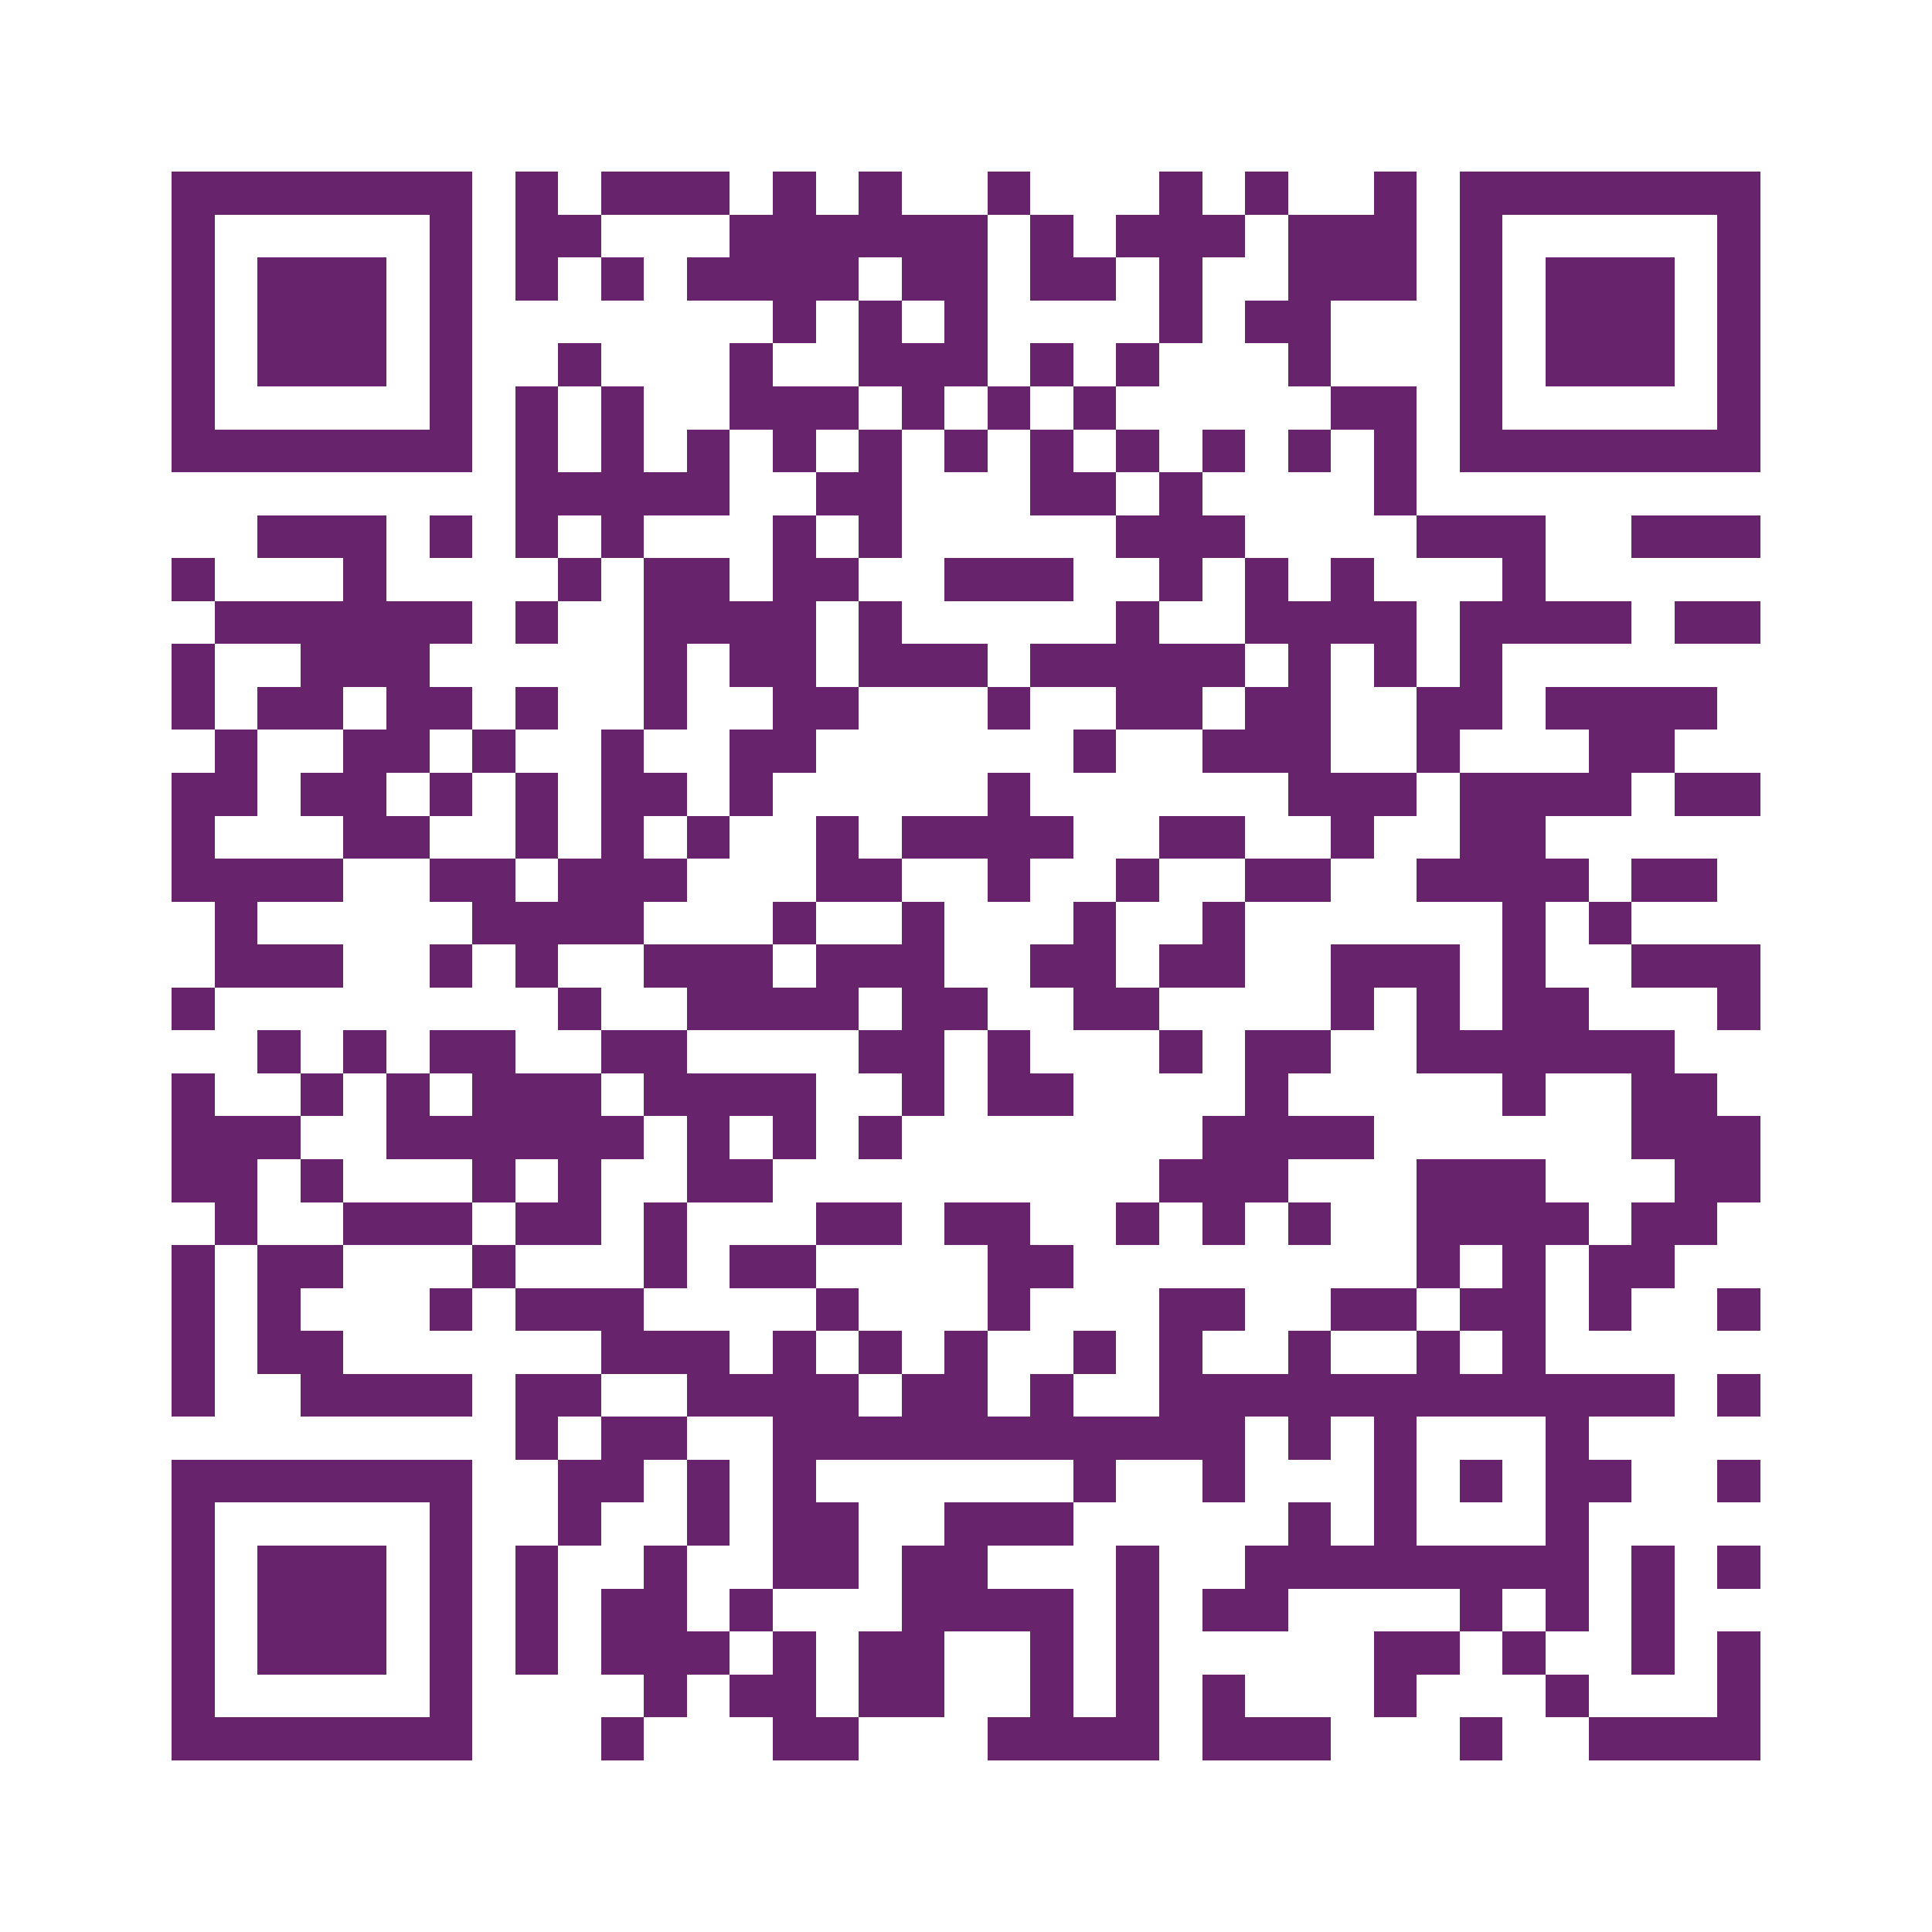
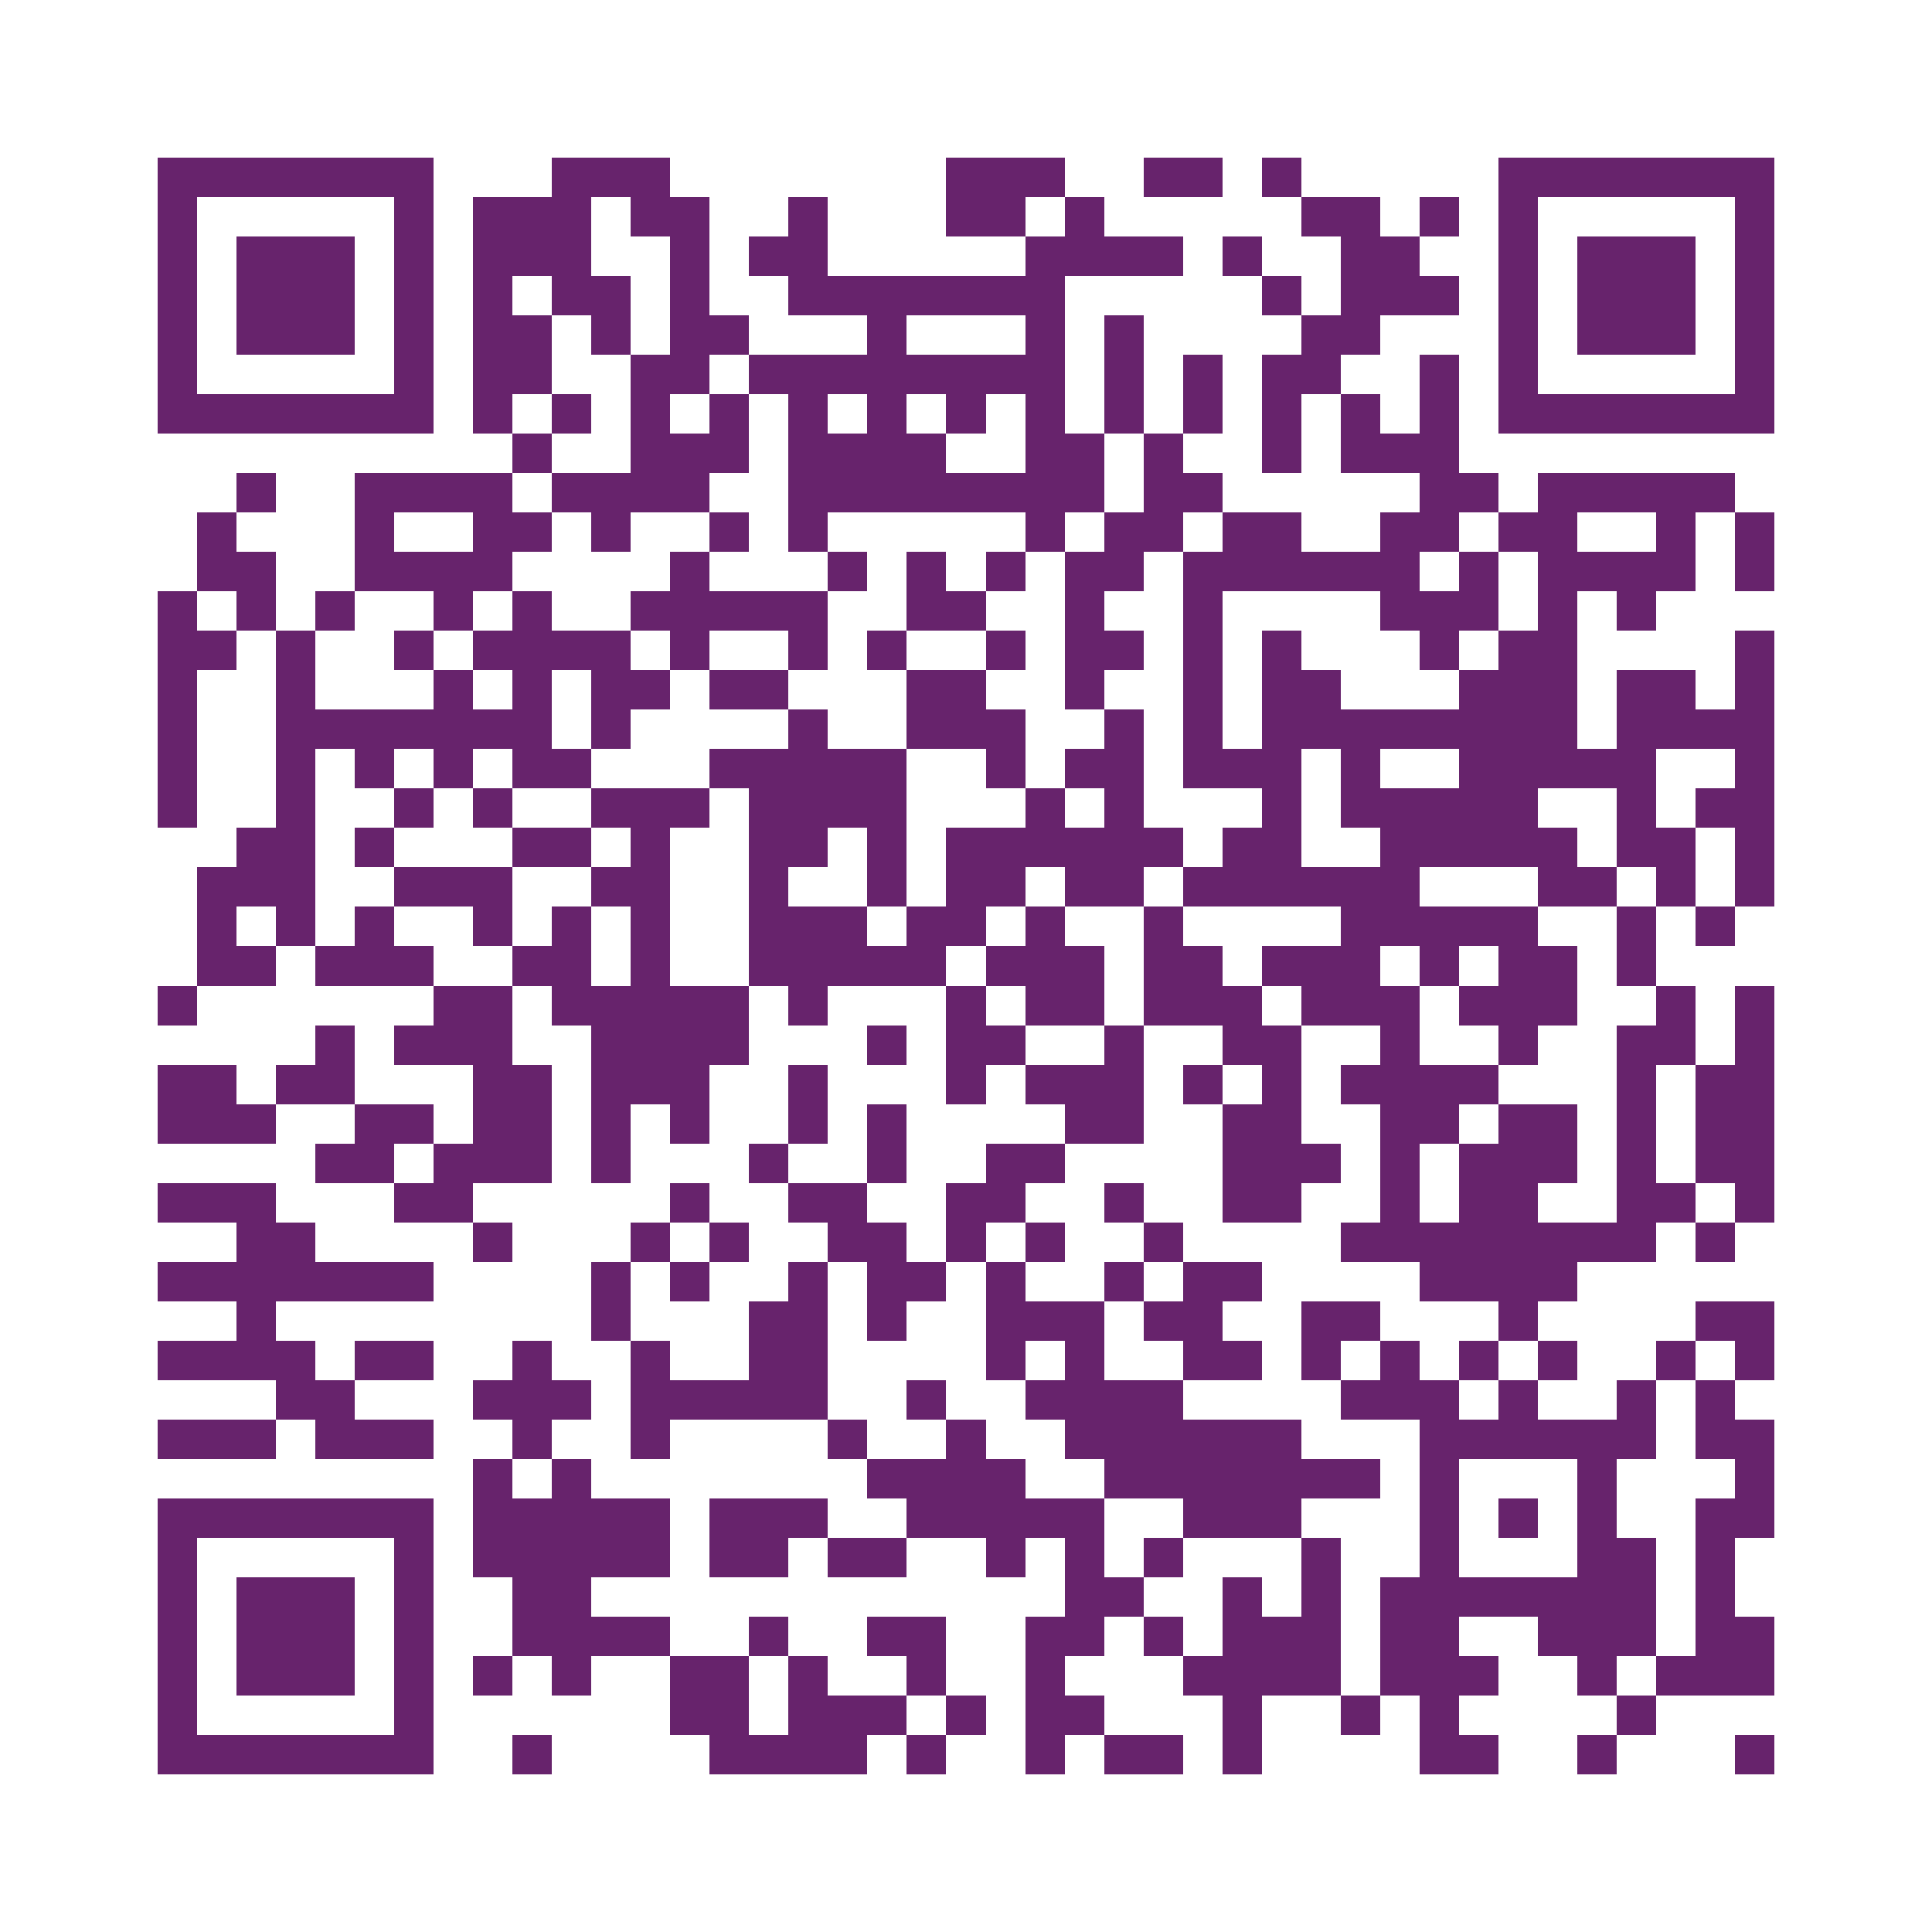
- <svg xmlns="http://www.w3.org/2000/svg" viewBox="0 0 45 45" width="600" height="600" role="img" shape-rendering="crispEdges">
-   <rect width="45" height="45" fill="#FFFFFF" />
-   <path d="M4 4h7v1h-7zM12 4h1v1h-1zM14 4h3v1h-3zM18 4h1v1h-1zM20 4h1v1h-1zM23 4h1v1h-1zM27 4h1v1h-1zM29 4h1v1h-1zM32 4h1v1h-1zM34 4h7v1h-7zM4 5h1v1h-1zM10 5h1v1h-1zM12 5h2v1h-2zM17 5h6v1h-6zM24 5h1v1h-1zM26 5h3v1h-3zM30 5h3v1h-3zM34 5h1v1h-1zM40 5h1v1h-1zM4 6h1v1h-1zM6 6h3v1h-3zM10 6h1v1h-1zM12 6h1v1h-1zM14 6h1v1h-1zM16 6h4v1h-4zM21 6h2v1h-2zM24 6h2v1h-2zM27 6h1v1h-1zM30 6h3v1h-3zM34 6h1v1h-1zM36 6h3v1h-3zM40 6h1v1h-1zM4 7h1v1h-1zM6 7h3v1h-3zM10 7h1v1h-1zM18 7h1v1h-1zM20 7h1v1h-1zM22 7h1v1h-1zM27 7h1v1h-1zM29 7h2v1h-2zM34 7h1v1h-1zM36 7h3v1h-3zM40 7h1v1h-1zM4 8h1v1h-1zM6 8h3v1h-3zM10 8h1v1h-1zM13 8h1v1h-1zM17 8h1v1h-1zM20 8h3v1h-3zM24 8h1v1h-1zM26 8h1v1h-1zM30 8h1v1h-1zM34 8h1v1h-1zM36 8h3v1h-3zM40 8h1v1h-1zM4 9h1v1h-1zM10 9h1v1h-1zM12 9h1v1h-1zM14 9h1v1h-1zM17 9h3v1h-3zM21 9h1v1h-1zM23 9h1v1h-1zM25 9h1v1h-1zM31 9h2v1h-2zM34 9h1v1h-1zM40 9h1v1h-1zM4 10h7v1h-7zM12 10h1v1h-1zM14 10h1v1h-1zM16 10h1v1h-1zM18 10h1v1h-1zM20 10h1v1h-1zM22 10h1v1h-1zM24 10h1v1h-1zM26 10h1v1h-1zM28 10h1v1h-1zM30 10h1v1h-1zM32 10h1v1h-1zM34 10h7v1h-7zM12 11h5v1h-5zM19 11h2v1h-2zM24 11h2v1h-2zM27 11h1v1h-1zM32 11h1v1h-1zM6 12h3v1h-3zM10 12h1v1h-1zM12 12h1v1h-1zM14 12h1v1h-1zM18 12h1v1h-1zM20 12h1v1h-1zM26 12h3v1h-3zM33 12h3v1h-3zM38 12h3v1h-3zM4 13h1v1h-1zM8 13h1v1h-1zM13 13h1v1h-1zM15 13h2v1h-2zM18 13h2v1h-2zM22 13h3v1h-3zM27 13h1v1h-1zM29 13h1v1h-1zM31 13h1v1h-1zM35 13h1v1h-1zM5 14h6v1h-6zM12 14h1v1h-1zM15 14h4v1h-4zM20 14h1v1h-1zM26 14h1v1h-1zM29 14h4v1h-4zM34 14h4v1h-4zM39 14h2v1h-2zM4 15h1v1h-1zM7 15h3v1h-3zM15 15h1v1h-1zM17 15h2v1h-2zM20 15h3v1h-3zM24 15h5v1h-5zM30 15h1v1h-1zM32 15h1v1h-1zM34 15h1v1h-1zM4 16h1v1h-1zM6 16h2v1h-2zM9 16h2v1h-2zM12 16h1v1h-1zM15 16h1v1h-1zM18 16h2v1h-2zM23 16h1v1h-1zM26 16h2v1h-2zM29 16h2v1h-2zM33 16h2v1h-2zM36 16h4v1h-4zM5 17h1v1h-1zM8 17h2v1h-2zM11 17h1v1h-1zM14 17h1v1h-1zM17 17h2v1h-2zM25 17h1v1h-1zM28 17h3v1h-3zM33 17h1v1h-1zM37 17h2v1h-2zM4 18h2v1h-2zM7 18h2v1h-2zM10 18h1v1h-1zM12 18h1v1h-1zM14 18h2v1h-2zM17 18h1v1h-1zM23 18h1v1h-1zM30 18h3v1h-3zM34 18h4v1h-4zM39 18h2v1h-2zM4 19h1v1h-1zM8 19h2v1h-2zM12 19h1v1h-1zM14 19h1v1h-1zM16 19h1v1h-1zM19 19h1v1h-1zM21 19h4v1h-4zM27 19h2v1h-2zM31 19h1v1h-1zM34 19h2v1h-2zM4 20h4v1h-4zM10 20h2v1h-2zM13 20h3v1h-3zM19 20h2v1h-2zM23 20h1v1h-1zM26 20h1v1h-1zM29 20h2v1h-2zM33 20h4v1h-4zM38 20h2v1h-2zM5 21h1v1h-1zM11 21h4v1h-4zM18 21h1v1h-1zM21 21h1v1h-1zM25 21h1v1h-1zM28 21h1v1h-1zM35 21h1v1h-1zM37 21h1v1h-1zM5 22h3v1h-3zM10 22h1v1h-1zM12 22h1v1h-1zM15 22h3v1h-3zM19 22h3v1h-3zM24 22h2v1h-2zM27 22h2v1h-2zM31 22h3v1h-3zM35 22h1v1h-1zM38 22h3v1h-3zM4 23h1v1h-1zM13 23h1v1h-1zM16 23h4v1h-4zM21 23h2v1h-2zM25 23h2v1h-2zM31 23h1v1h-1zM33 23h1v1h-1zM35 23h2v1h-2zM40 23h1v1h-1zM6 24h1v1h-1zM8 24h1v1h-1zM10 24h2v1h-2zM14 24h2v1h-2zM20 24h2v1h-2zM23 24h1v1h-1zM27 24h1v1h-1zM29 24h2v1h-2zM33 24h6v1h-6zM4 25h1v1h-1zM7 25h1v1h-1zM9 25h1v1h-1zM11 25h3v1h-3zM15 25h4v1h-4zM21 25h1v1h-1zM23 25h2v1h-2zM29 25h1v1h-1zM35 25h1v1h-1zM38 25h2v1h-2zM4 26h3v1h-3zM9 26h6v1h-6zM16 26h1v1h-1zM18 26h1v1h-1zM20 26h1v1h-1zM28 26h4v1h-4zM38 26h3v1h-3zM4 27h2v1h-2zM7 27h1v1h-1zM11 27h1v1h-1zM13 27h1v1h-1zM16 27h2v1h-2zM27 27h3v1h-3zM33 27h3v1h-3zM39 27h2v1h-2zM5 28h1v1h-1zM8 28h3v1h-3zM12 28h2v1h-2zM15 28h1v1h-1zM19 28h2v1h-2zM22 28h2v1h-2zM26 28h1v1h-1zM28 28h1v1h-1zM30 28h1v1h-1zM33 28h4v1h-4zM38 28h2v1h-2zM4 29h1v1h-1zM6 29h2v1h-2zM11 29h1v1h-1zM15 29h1v1h-1zM17 29h2v1h-2zM23 29h2v1h-2zM33 29h1v1h-1zM35 29h1v1h-1zM37 29h2v1h-2zM4 30h1v1h-1zM6 30h1v1h-1zM10 30h1v1h-1zM12 30h3v1h-3zM19 30h1v1h-1zM23 30h1v1h-1zM27 30h2v1h-2zM31 30h2v1h-2zM34 30h2v1h-2zM37 30h1v1h-1zM40 30h1v1h-1zM4 31h1v1h-1zM6 31h2v1h-2zM14 31h3v1h-3zM18 31h1v1h-1zM20 31h1v1h-1zM22 31h1v1h-1zM25 31h1v1h-1zM27 31h1v1h-1zM30 31h1v1h-1zM33 31h1v1h-1zM35 31h1v1h-1zM4 32h1v1h-1zM7 32h4v1h-4zM12 32h2v1h-2zM16 32h4v1h-4zM21 32h2v1h-2zM24 32h1v1h-1zM27 32h12v1h-12zM40 32h1v1h-1zM12 33h1v1h-1zM14 33h2v1h-2zM18 33h11v1h-11zM30 33h1v1h-1zM32 33h1v1h-1zM36 33h1v1h-1zM4 34h7v1h-7zM13 34h2v1h-2zM16 34h1v1h-1zM18 34h1v1h-1zM25 34h1v1h-1zM28 34h1v1h-1zM32 34h1v1h-1zM34 34h1v1h-1zM36 34h2v1h-2zM40 34h1v1h-1zM4 35h1v1h-1zM10 35h1v1h-1zM13 35h1v1h-1zM16 35h1v1h-1zM18 35h2v1h-2zM22 35h3v1h-3zM30 35h1v1h-1zM32 35h1v1h-1zM36 35h1v1h-1zM4 36h1v1h-1zM6 36h3v1h-3zM10 36h1v1h-1zM12 36h1v1h-1zM15 36h1v1h-1zM18 36h2v1h-2zM21 36h2v1h-2zM26 36h1v1h-1zM29 36h8v1h-8zM38 36h1v1h-1zM40 36h1v1h-1zM4 37h1v1h-1zM6 37h3v1h-3zM10 37h1v1h-1zM12 37h1v1h-1zM14 37h2v1h-2zM17 37h1v1h-1zM21 37h4v1h-4zM26 37h1v1h-1zM28 37h2v1h-2zM34 37h1v1h-1zM36 37h1v1h-1zM38 37h1v1h-1zM4 38h1v1h-1zM6 38h3v1h-3zM10 38h1v1h-1zM12 38h1v1h-1zM14 38h3v1h-3zM18 38h1v1h-1zM20 38h2v1h-2zM24 38h1v1h-1zM26 38h1v1h-1zM32 38h2v1h-2zM35 38h1v1h-1zM38 38h1v1h-1zM40 38h1v1h-1zM4 39h1v1h-1zM10 39h1v1h-1zM15 39h1v1h-1zM17 39h2v1h-2zM20 39h2v1h-2zM24 39h1v1h-1zM26 39h1v1h-1zM28 39h1v1h-1zM32 39h1v1h-1zM36 39h1v1h-1zM40 39h1v1h-1zM4 40h7v1h-7zM14 40h1v1h-1zM18 40h2v1h-2zM23 40h4v1h-4zM28 40h3v1h-3zM34 40h1v1h-1zM37 40h4v1h-4z" fill="#67236C" />
+ <svg xmlns="http://www.w3.org/2000/svg" viewBox="0 0 49 49" width="600" height="600" role="img" shape-rendering="crispEdges">
+   <rect width="49" height="49" fill="#FFFFFF" />
+   <path d="M4 4h7v1h-7zM14 4h3v1h-3zM24 4h3v1h-3zM29 4h2v1h-2zM32 4h1v1h-1zM38 4h7v1h-7zM4 5h1v1h-1zM10 5h1v1h-1zM12 5h3v1h-3zM16 5h2v1h-2zM20 5h1v1h-1zM24 5h2v1h-2zM27 5h1v1h-1zM33 5h2v1h-2zM36 5h1v1h-1zM38 5h1v1h-1zM44 5h1v1h-1zM4 6h1v1h-1zM6 6h3v1h-3zM10 6h1v1h-1zM12 6h3v1h-3zM17 6h1v1h-1zM19 6h2v1h-2zM26 6h4v1h-4zM31 6h1v1h-1zM34 6h2v1h-2zM38 6h1v1h-1zM40 6h3v1h-3zM44 6h1v1h-1zM4 7h1v1h-1zM6 7h3v1h-3zM10 7h1v1h-1zM12 7h1v1h-1zM14 7h2v1h-2zM17 7h1v1h-1zM20 7h7v1h-7zM32 7h1v1h-1zM34 7h3v1h-3zM38 7h1v1h-1zM40 7h3v1h-3zM44 7h1v1h-1zM4 8h1v1h-1zM6 8h3v1h-3zM10 8h1v1h-1zM12 8h2v1h-2zM15 8h1v1h-1zM17 8h2v1h-2zM22 8h1v1h-1zM26 8h1v1h-1zM28 8h1v1h-1zM33 8h2v1h-2zM38 8h1v1h-1zM40 8h3v1h-3zM44 8h1v1h-1zM4 9h1v1h-1zM10 9h1v1h-1zM12 9h2v1h-2zM16 9h2v1h-2zM19 9h8v1h-8zM28 9h1v1h-1zM30 9h1v1h-1zM32 9h2v1h-2zM36 9h1v1h-1zM38 9h1v1h-1zM44 9h1v1h-1zM4 10h7v1h-7zM12 10h1v1h-1zM14 10h1v1h-1zM16 10h1v1h-1zM18 10h1v1h-1zM20 10h1v1h-1zM22 10h1v1h-1zM24 10h1v1h-1zM26 10h1v1h-1zM28 10h1v1h-1zM30 10h1v1h-1zM32 10h1v1h-1zM34 10h1v1h-1zM36 10h1v1h-1zM38 10h7v1h-7zM13 11h1v1h-1zM16 11h3v1h-3zM20 11h4v1h-4zM26 11h2v1h-2zM29 11h1v1h-1zM32 11h1v1h-1zM34 11h3v1h-3zM6 12h1v1h-1zM9 12h4v1h-4zM14 12h4v1h-4zM20 12h8v1h-8zM29 12h2v1h-2zM36 12h2v1h-2zM39 12h5v1h-5zM5 13h1v1h-1zM9 13h1v1h-1zM12 13h2v1h-2zM15 13h1v1h-1zM18 13h1v1h-1zM20 13h1v1h-1zM26 13h1v1h-1zM28 13h2v1h-2zM31 13h2v1h-2zM35 13h2v1h-2zM38 13h2v1h-2zM42 13h1v1h-1zM44 13h1v1h-1zM5 14h2v1h-2zM9 14h4v1h-4zM17 14h1v1h-1zM21 14h1v1h-1zM23 14h1v1h-1zM25 14h1v1h-1zM27 14h2v1h-2zM30 14h6v1h-6zM37 14h1v1h-1zM39 14h4v1h-4zM44 14h1v1h-1zM4 15h1v1h-1zM6 15h1v1h-1zM8 15h1v1h-1zM11 15h1v1h-1zM13 15h1v1h-1zM16 15h5v1h-5zM23 15h2v1h-2zM27 15h1v1h-1zM30 15h1v1h-1zM35 15h3v1h-3zM39 15h1v1h-1zM41 15h1v1h-1zM4 16h2v1h-2zM7 16h1v1h-1zM10 16h1v1h-1zM12 16h4v1h-4zM17 16h1v1h-1zM20 16h1v1h-1zM22 16h1v1h-1zM25 16h1v1h-1zM27 16h2v1h-2zM30 16h1v1h-1zM32 16h1v1h-1zM36 16h1v1h-1zM38 16h2v1h-2zM44 16h1v1h-1zM4 17h1v1h-1zM7 17h1v1h-1zM11 17h1v1h-1zM13 17h1v1h-1zM15 17h2v1h-2zM18 17h2v1h-2zM23 17h2v1h-2zM27 17h1v1h-1zM30 17h1v1h-1zM32 17h2v1h-2zM37 17h3v1h-3zM41 17h2v1h-2zM44 17h1v1h-1zM4 18h1v1h-1zM7 18h7v1h-7zM15 18h1v1h-1zM20 18h1v1h-1zM23 18h3v1h-3zM28 18h1v1h-1zM30 18h1v1h-1zM32 18h8v1h-8zM41 18h4v1h-4zM4 19h1v1h-1zM7 19h1v1h-1zM9 19h1v1h-1zM11 19h1v1h-1zM13 19h2v1h-2zM18 19h5v1h-5zM25 19h1v1h-1zM27 19h2v1h-2zM30 19h3v1h-3zM34 19h1v1h-1zM37 19h5v1h-5zM44 19h1v1h-1zM4 20h1v1h-1zM7 20h1v1h-1zM10 20h1v1h-1zM12 20h1v1h-1zM15 20h3v1h-3zM19 20h4v1h-4zM26 20h1v1h-1zM28 20h1v1h-1zM32 20h1v1h-1zM34 20h5v1h-5zM41 20h1v1h-1zM43 20h2v1h-2zM6 21h2v1h-2zM9 21h1v1h-1zM13 21h2v1h-2zM16 21h1v1h-1zM19 21h2v1h-2zM22 21h1v1h-1zM24 21h6v1h-6zM31 21h2v1h-2zM35 21h5v1h-5zM41 21h2v1h-2zM44 21h1v1h-1zM5 22h3v1h-3zM10 22h3v1h-3zM15 22h2v1h-2zM19 22h1v1h-1zM22 22h1v1h-1zM24 22h2v1h-2zM27 22h2v1h-2zM30 22h6v1h-6zM39 22h2v1h-2zM42 22h1v1h-1zM44 22h1v1h-1zM5 23h1v1h-1zM7 23h1v1h-1zM9 23h1v1h-1zM12 23h1v1h-1zM14 23h1v1h-1zM16 23h1v1h-1zM19 23h3v1h-3zM23 23h2v1h-2zM26 23h1v1h-1zM29 23h1v1h-1zM34 23h5v1h-5zM41 23h1v1h-1zM43 23h1v1h-1zM5 24h2v1h-2zM8 24h3v1h-3zM13 24h2v1h-2zM16 24h1v1h-1zM19 24h5v1h-5zM25 24h3v1h-3zM29 24h2v1h-2zM32 24h3v1h-3zM36 24h1v1h-1zM38 24h2v1h-2zM41 24h1v1h-1zM4 25h1v1h-1zM11 25h2v1h-2zM14 25h5v1h-5zM20 25h1v1h-1zM24 25h1v1h-1zM26 25h2v1h-2zM29 25h3v1h-3zM33 25h3v1h-3zM37 25h3v1h-3zM42 25h1v1h-1zM44 25h1v1h-1zM8 26h1v1h-1zM10 26h3v1h-3zM15 26h4v1h-4zM22 26h1v1h-1zM24 26h2v1h-2zM28 26h1v1h-1zM31 26h2v1h-2zM35 26h1v1h-1zM38 26h1v1h-1zM41 26h2v1h-2zM44 26h1v1h-1zM4 27h2v1h-2zM7 27h2v1h-2zM12 27h2v1h-2zM15 27h3v1h-3zM20 27h1v1h-1zM24 27h1v1h-1zM26 27h3v1h-3zM30 27h1v1h-1zM32 27h1v1h-1zM34 27h4v1h-4zM41 27h1v1h-1zM43 27h2v1h-2zM4 28h3v1h-3zM9 28h2v1h-2zM12 28h2v1h-2zM15 28h1v1h-1zM17 28h1v1h-1zM20 28h1v1h-1zM22 28h1v1h-1zM27 28h2v1h-2zM31 28h2v1h-2zM35 28h2v1h-2zM38 28h2v1h-2zM41 28h1v1h-1zM43 28h2v1h-2zM8 29h2v1h-2zM11 29h3v1h-3zM15 29h1v1h-1zM19 29h1v1h-1zM22 29h1v1h-1zM25 29h2v1h-2zM31 29h3v1h-3zM35 29h1v1h-1zM37 29h3v1h-3zM41 29h1v1h-1zM43 29h2v1h-2zM4 30h3v1h-3zM10 30h2v1h-2zM17 30h1v1h-1zM20 30h2v1h-2zM24 30h2v1h-2zM28 30h1v1h-1zM31 30h2v1h-2zM35 30h1v1h-1zM37 30h2v1h-2zM41 30h2v1h-2zM44 30h1v1h-1zM6 31h2v1h-2zM12 31h1v1h-1zM16 31h1v1h-1zM18 31h1v1h-1zM21 31h2v1h-2zM24 31h1v1h-1zM26 31h1v1h-1zM29 31h1v1h-1zM34 31h8v1h-8zM43 31h1v1h-1zM4 32h7v1h-7zM15 32h1v1h-1zM17 32h1v1h-1zM20 32h1v1h-1zM22 32h2v1h-2zM25 32h1v1h-1zM28 32h1v1h-1zM30 32h2v1h-2zM36 32h4v1h-4zM6 33h1v1h-1zM15 33h1v1h-1zM19 33h2v1h-2zM22 33h1v1h-1zM25 33h3v1h-3zM29 33h2v1h-2zM33 33h2v1h-2zM38 33h1v1h-1zM43 33h2v1h-2zM4 34h4v1h-4zM9 34h2v1h-2zM13 34h1v1h-1zM16 34h1v1h-1zM19 34h2v1h-2zM25 34h1v1h-1zM27 34h1v1h-1zM30 34h2v1h-2zM33 34h1v1h-1zM35 34h1v1h-1zM37 34h1v1h-1zM39 34h1v1h-1zM42 34h1v1h-1zM44 34h1v1h-1zM7 35h2v1h-2zM12 35h3v1h-3zM16 35h5v1h-5zM23 35h1v1h-1zM26 35h4v1h-4zM34 35h3v1h-3zM38 35h1v1h-1zM41 35h1v1h-1zM43 35h1v1h-1zM4 36h3v1h-3zM8 36h3v1h-3zM13 36h1v1h-1zM16 36h1v1h-1zM21 36h1v1h-1zM24 36h1v1h-1zM27 36h6v1h-6zM36 36h6v1h-6zM43 36h2v1h-2zM12 37h1v1h-1zM14 37h1v1h-1zM22 37h4v1h-4zM28 37h7v1h-7zM36 37h1v1h-1zM40 37h1v1h-1zM44 37h1v1h-1zM4 38h7v1h-7zM12 38h5v1h-5zM18 38h3v1h-3zM23 38h5v1h-5zM30 38h3v1h-3zM36 38h1v1h-1zM38 38h1v1h-1zM40 38h1v1h-1zM43 38h2v1h-2zM4 39h1v1h-1zM10 39h1v1h-1zM12 39h5v1h-5zM18 39h2v1h-2zM21 39h2v1h-2zM25 39h1v1h-1zM27 39h1v1h-1zM29 39h1v1h-1zM33 39h1v1h-1zM36 39h1v1h-1zM40 39h2v1h-2zM43 39h1v1h-1zM4 40h1v1h-1zM6 40h3v1h-3zM10 40h1v1h-1zM13 40h2v1h-2zM27 40h2v1h-2zM31 40h1v1h-1zM33 40h1v1h-1zM35 40h7v1h-7zM43 40h1v1h-1zM4 41h1v1h-1zM6 41h3v1h-3zM10 41h1v1h-1zM13 41h4v1h-4zM19 41h1v1h-1zM22 41h2v1h-2zM26 41h2v1h-2zM29 41h1v1h-1zM31 41h3v1h-3zM35 41h2v1h-2zM39 41h3v1h-3zM43 41h2v1h-2zM4 42h1v1h-1zM6 42h3v1h-3zM10 42h1v1h-1zM12 42h1v1h-1zM14 42h1v1h-1zM17 42h2v1h-2zM20 42h1v1h-1zM23 42h1v1h-1zM26 42h1v1h-1zM30 42h4v1h-4zM35 42h3v1h-3zM40 42h1v1h-1zM42 42h3v1h-3zM4 43h1v1h-1zM10 43h1v1h-1zM17 43h2v1h-2zM20 43h3v1h-3zM24 43h1v1h-1zM26 43h2v1h-2zM31 43h1v1h-1zM34 43h1v1h-1zM36 43h1v1h-1zM41 43h1v1h-1zM4 44h7v1h-7zM13 44h1v1h-1zM18 44h4v1h-4zM23 44h1v1h-1zM26 44h1v1h-1zM28 44h2v1h-2zM31 44h1v1h-1zM36 44h2v1h-2zM40 44h1v1h-1zM44 44h1v1h-1z" fill="#67236C" />
</svg>
